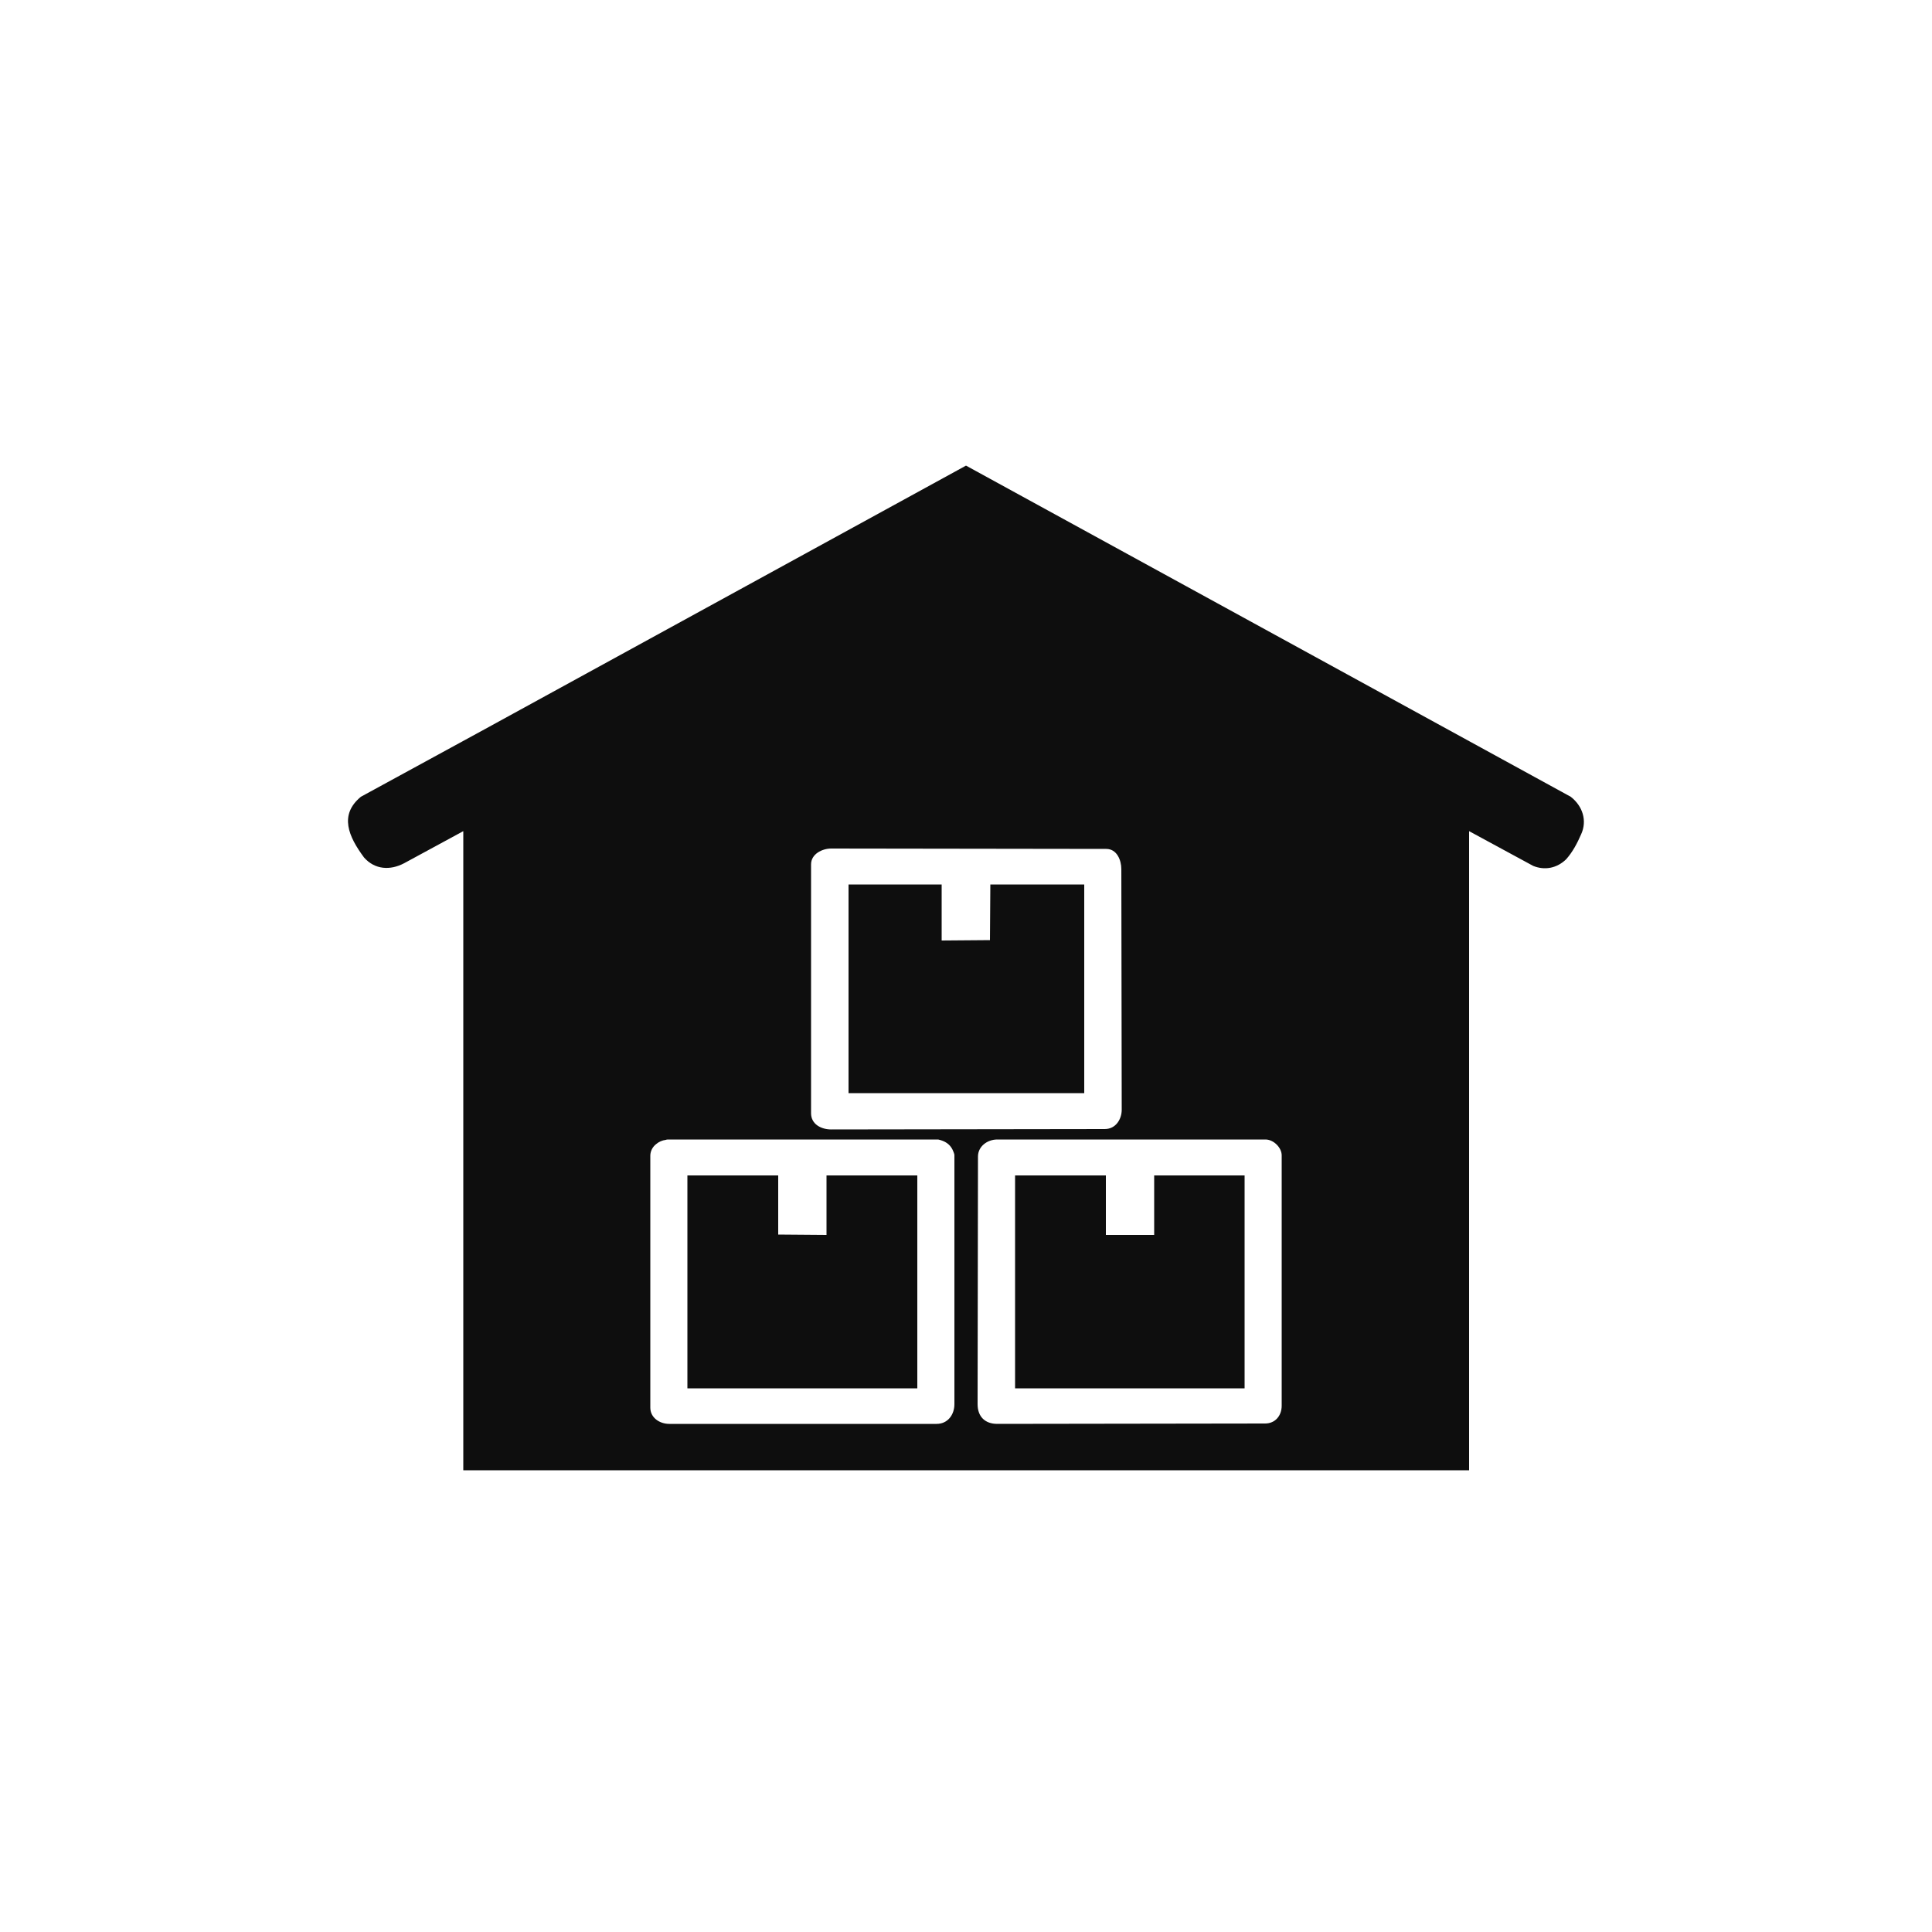
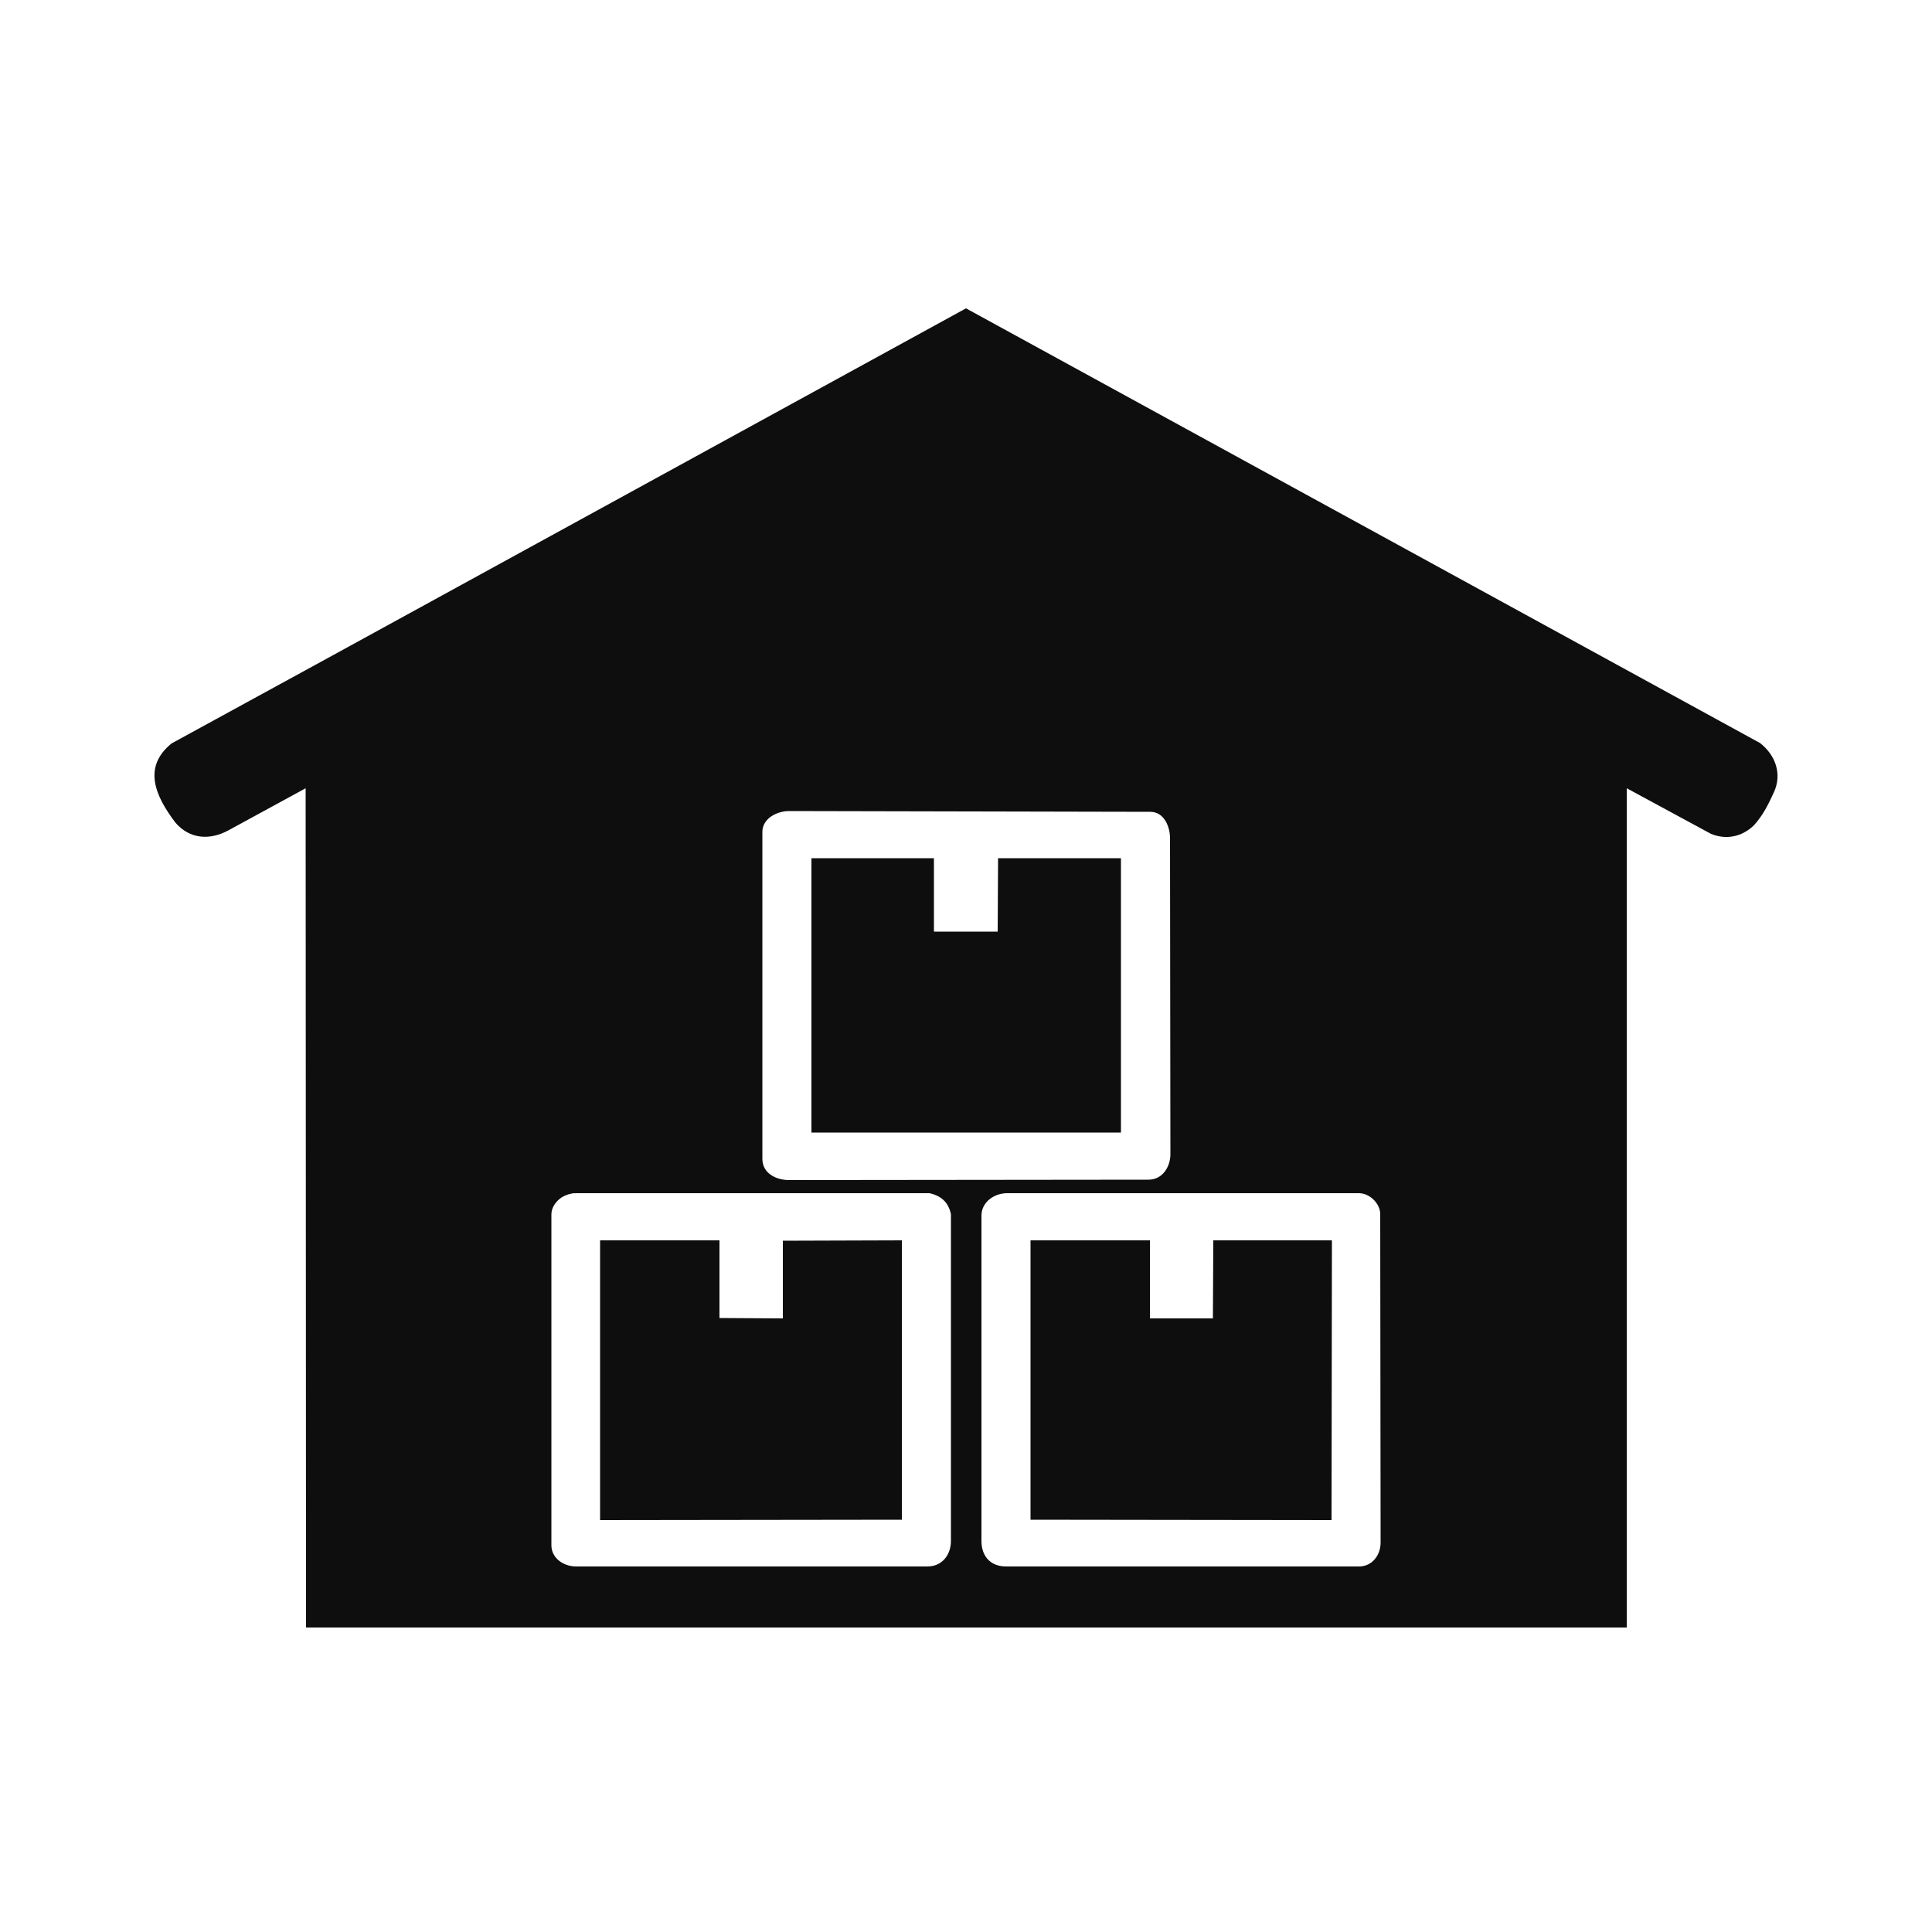
<svg xmlns="http://www.w3.org/2000/svg" width="50" height="50" viewBox="0 0 50 50" fill="none">
-   <path d="M40.65 20.62C40.96 20.86 41.08 21.24 40.92 21.59C40.82 21.82 40.7 22.05 40.53 22.24C40.29 22.47 39.98 22.53 39.68 22.41L38.02 21.51L38.02 38.05L11.99 38.05L11.99 21.51L10.46 22.34C10.1 22.53 9.7 22.51 9.42 22.19C9.02 21.65 8.77 21.09 9.34 20.62L12.53 18.88L25 12.05ZM21.51 21.96C21.28 21.96 20.99 22.1 20.99 22.37L20.99 28.81C20.99 29.1 21.26 29.23 21.51 29.23L21.51 29.23L21.52 29.23L28.59 29.22C28.88 29.22 29.03 28.96 29.03 28.72L29.02 22.49C29.02 22.27 28.91 21.97 28.63 21.97L21.51 21.96ZM17.23 29.5C17.14 29.51 17.05 29.55 16.98 29.61C16.89 29.68 16.83 29.79 16.83 29.91L16.83 36.43C16.83 36.69 17.07 36.85 17.32 36.85L24.24 36.85C24.53 36.85 24.7 36.61 24.7 36.34L24.7 29.9C24.7 29.87 24.69 29.85 24.68 29.82C24.67 29.8 24.66 29.77 24.65 29.75C24.58 29.61 24.46 29.53 24.28 29.49L17.32 29.49C17.29 29.49 17.25 29.49 17.23 29.5ZM25.81 29.49C25.55 29.49 25.31 29.67 25.31 29.93L25.3 36.34C25.3 36.66 25.49 36.85 25.81 36.85L25.81 36.85L32.74 36.84C33.01 36.84 33.17 36.63 33.17 36.38L33.17 29.9C33.17 29.7 32.96 29.49 32.75 29.49ZM24.37 22.89 24.37 24.34 25.62 24.33 25.63 22.89 28.06 22.89V28.29H21.96L21.96 22.89ZM23.74 35.93 17.79 35.93 17.79 30.42 20.14 30.42 20.14 31.95 21.39 31.96 21.39 30.42 23.74 30.42ZM32.21 35.93 26.27 35.93V30.42L28.62 30.42L28.62 31.96L29.87 31.96L29.87 30.42L32.21 30.42Z" fill="#0E0E0E" />
+   <path d="M45.55 19.23C45.96 19.55 46.12 20.04 45.91 20.5C45.77 20.81 45.62 21.11 45.39 21.36C45.08 21.66 44.67 21.74 44.28 21.58L42.1 20.4L42.1 42.12L7.92 42.12L7.91 20.4L5.91 21.49C5.43 21.75 4.91 21.72 4.54 21.29C4.01 20.59 3.69 19.85 4.44 19.24L8.63 16.95L25 7.98ZM20.42 20.99C20.11 20.99 19.73 21.18 19.73 21.53L19.73 29.99C19.73 30.37 20.09 30.54 20.42 30.54L20.42 30.54L20.42 30.54L29.72 30.53C30.1 30.53 30.29 30.18 30.29 29.87L30.28 21.69C30.28 21.4 30.13 21.01 29.77 21.01L20.42 20.99ZM14.79 30.89C14.68 30.91 14.56 30.96 14.48 31.03C14.36 31.13 14.27 31.27 14.27 31.43L14.27 39.99C14.27 40.33 14.59 40.54 14.91 40.54L24 40.54C24.39 40.54 24.61 40.23 24.61 39.88L24.61 31.42C24.6 31.39 24.59 31.35 24.58 31.31C24.57 31.28 24.55 31.25 24.54 31.22C24.45 31.04 24.28 30.93 24.06 30.88L14.91 30.88C14.87 30.88 14.83 30.88 14.79 30.89ZM26.06 30.88C25.73 30.88 25.4 31.11 25.4 31.46L25.4 39.88C25.4 40.29 25.65 40.55 26.06 40.54L26.06 40.54L35.17 40.54C35.51 40.54 35.73 40.25 35.73 39.92L35.72 31.42C35.72 31.15 35.45 30.88 35.17 30.88ZM24.17 22.21 24.17 24.11 25.82 24.11 25.83 22.21 29.01 22.21V29.31H21L21 22.21ZM23.34 39.33 15.53 39.34 15.53 32.1 18.62 32.1 18.62 34.11 20.26 34.12 20.26 32.11 23.34 32.1ZM34.46 39.34 26.67 39.33V32.1L29.76 32.1L29.76 34.12L31.39 34.12L31.4 32.1L34.47 32.1Z" fill="#0E0E0E" />
</svg>
